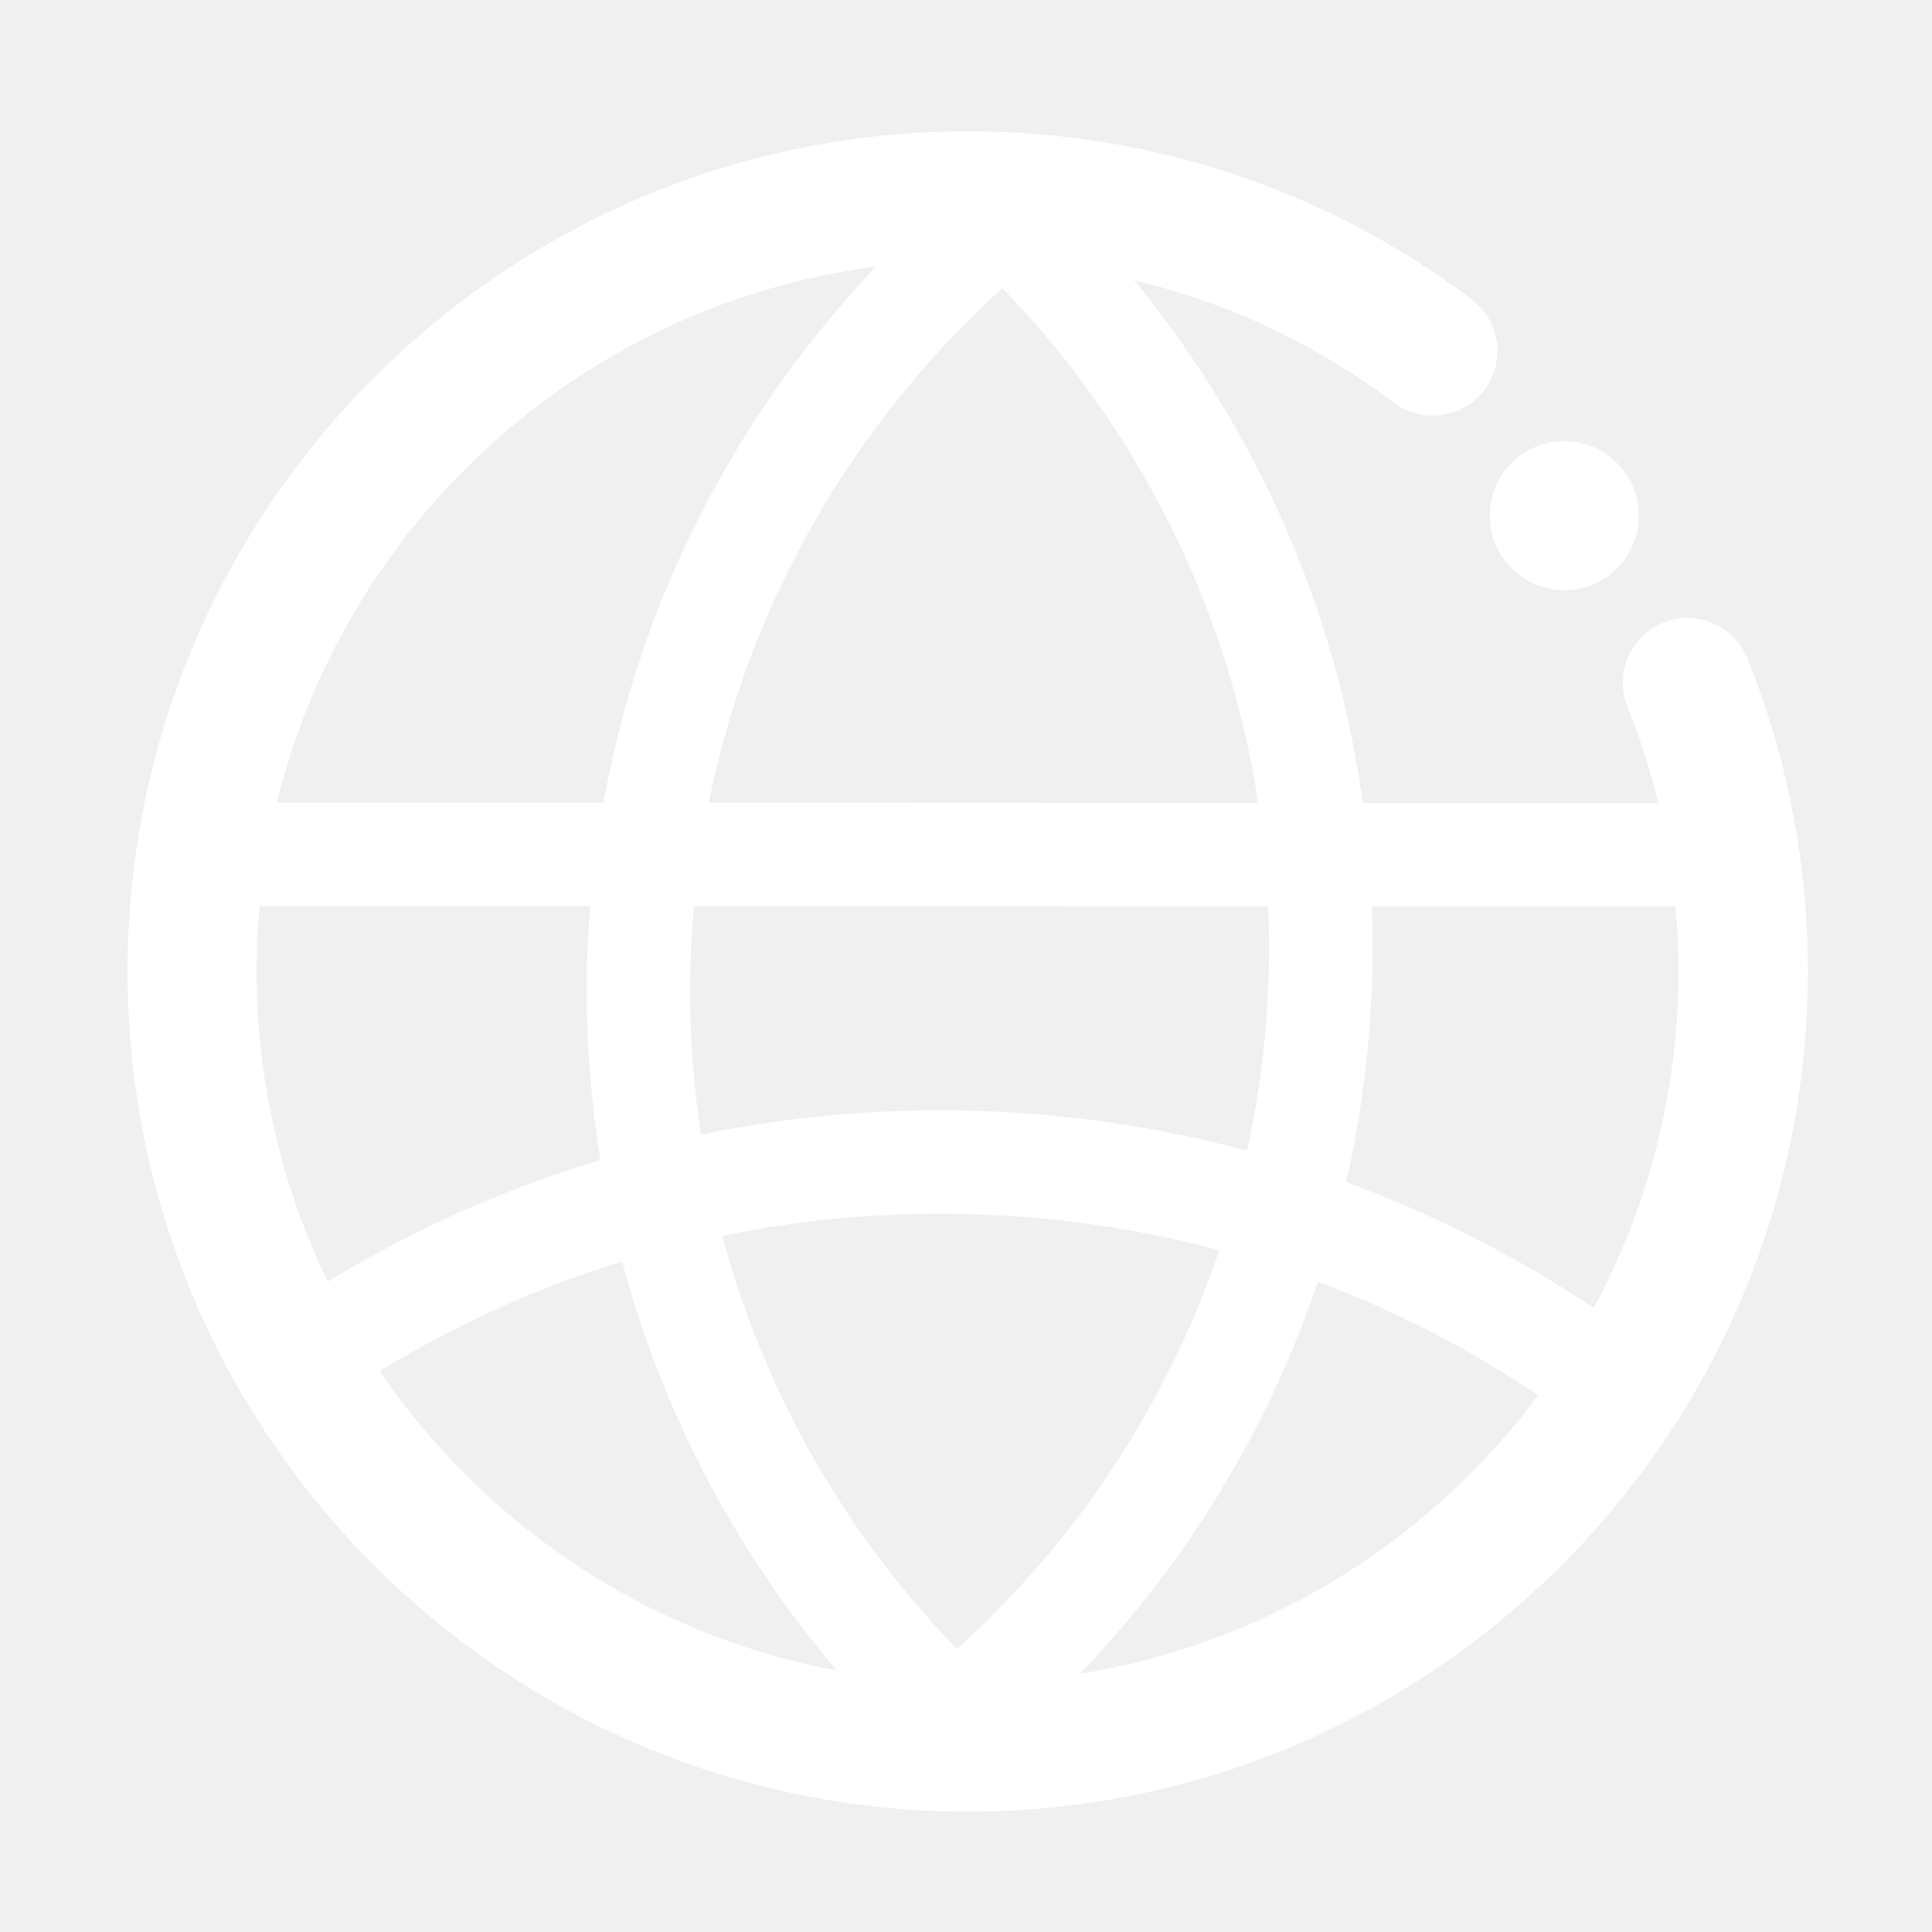
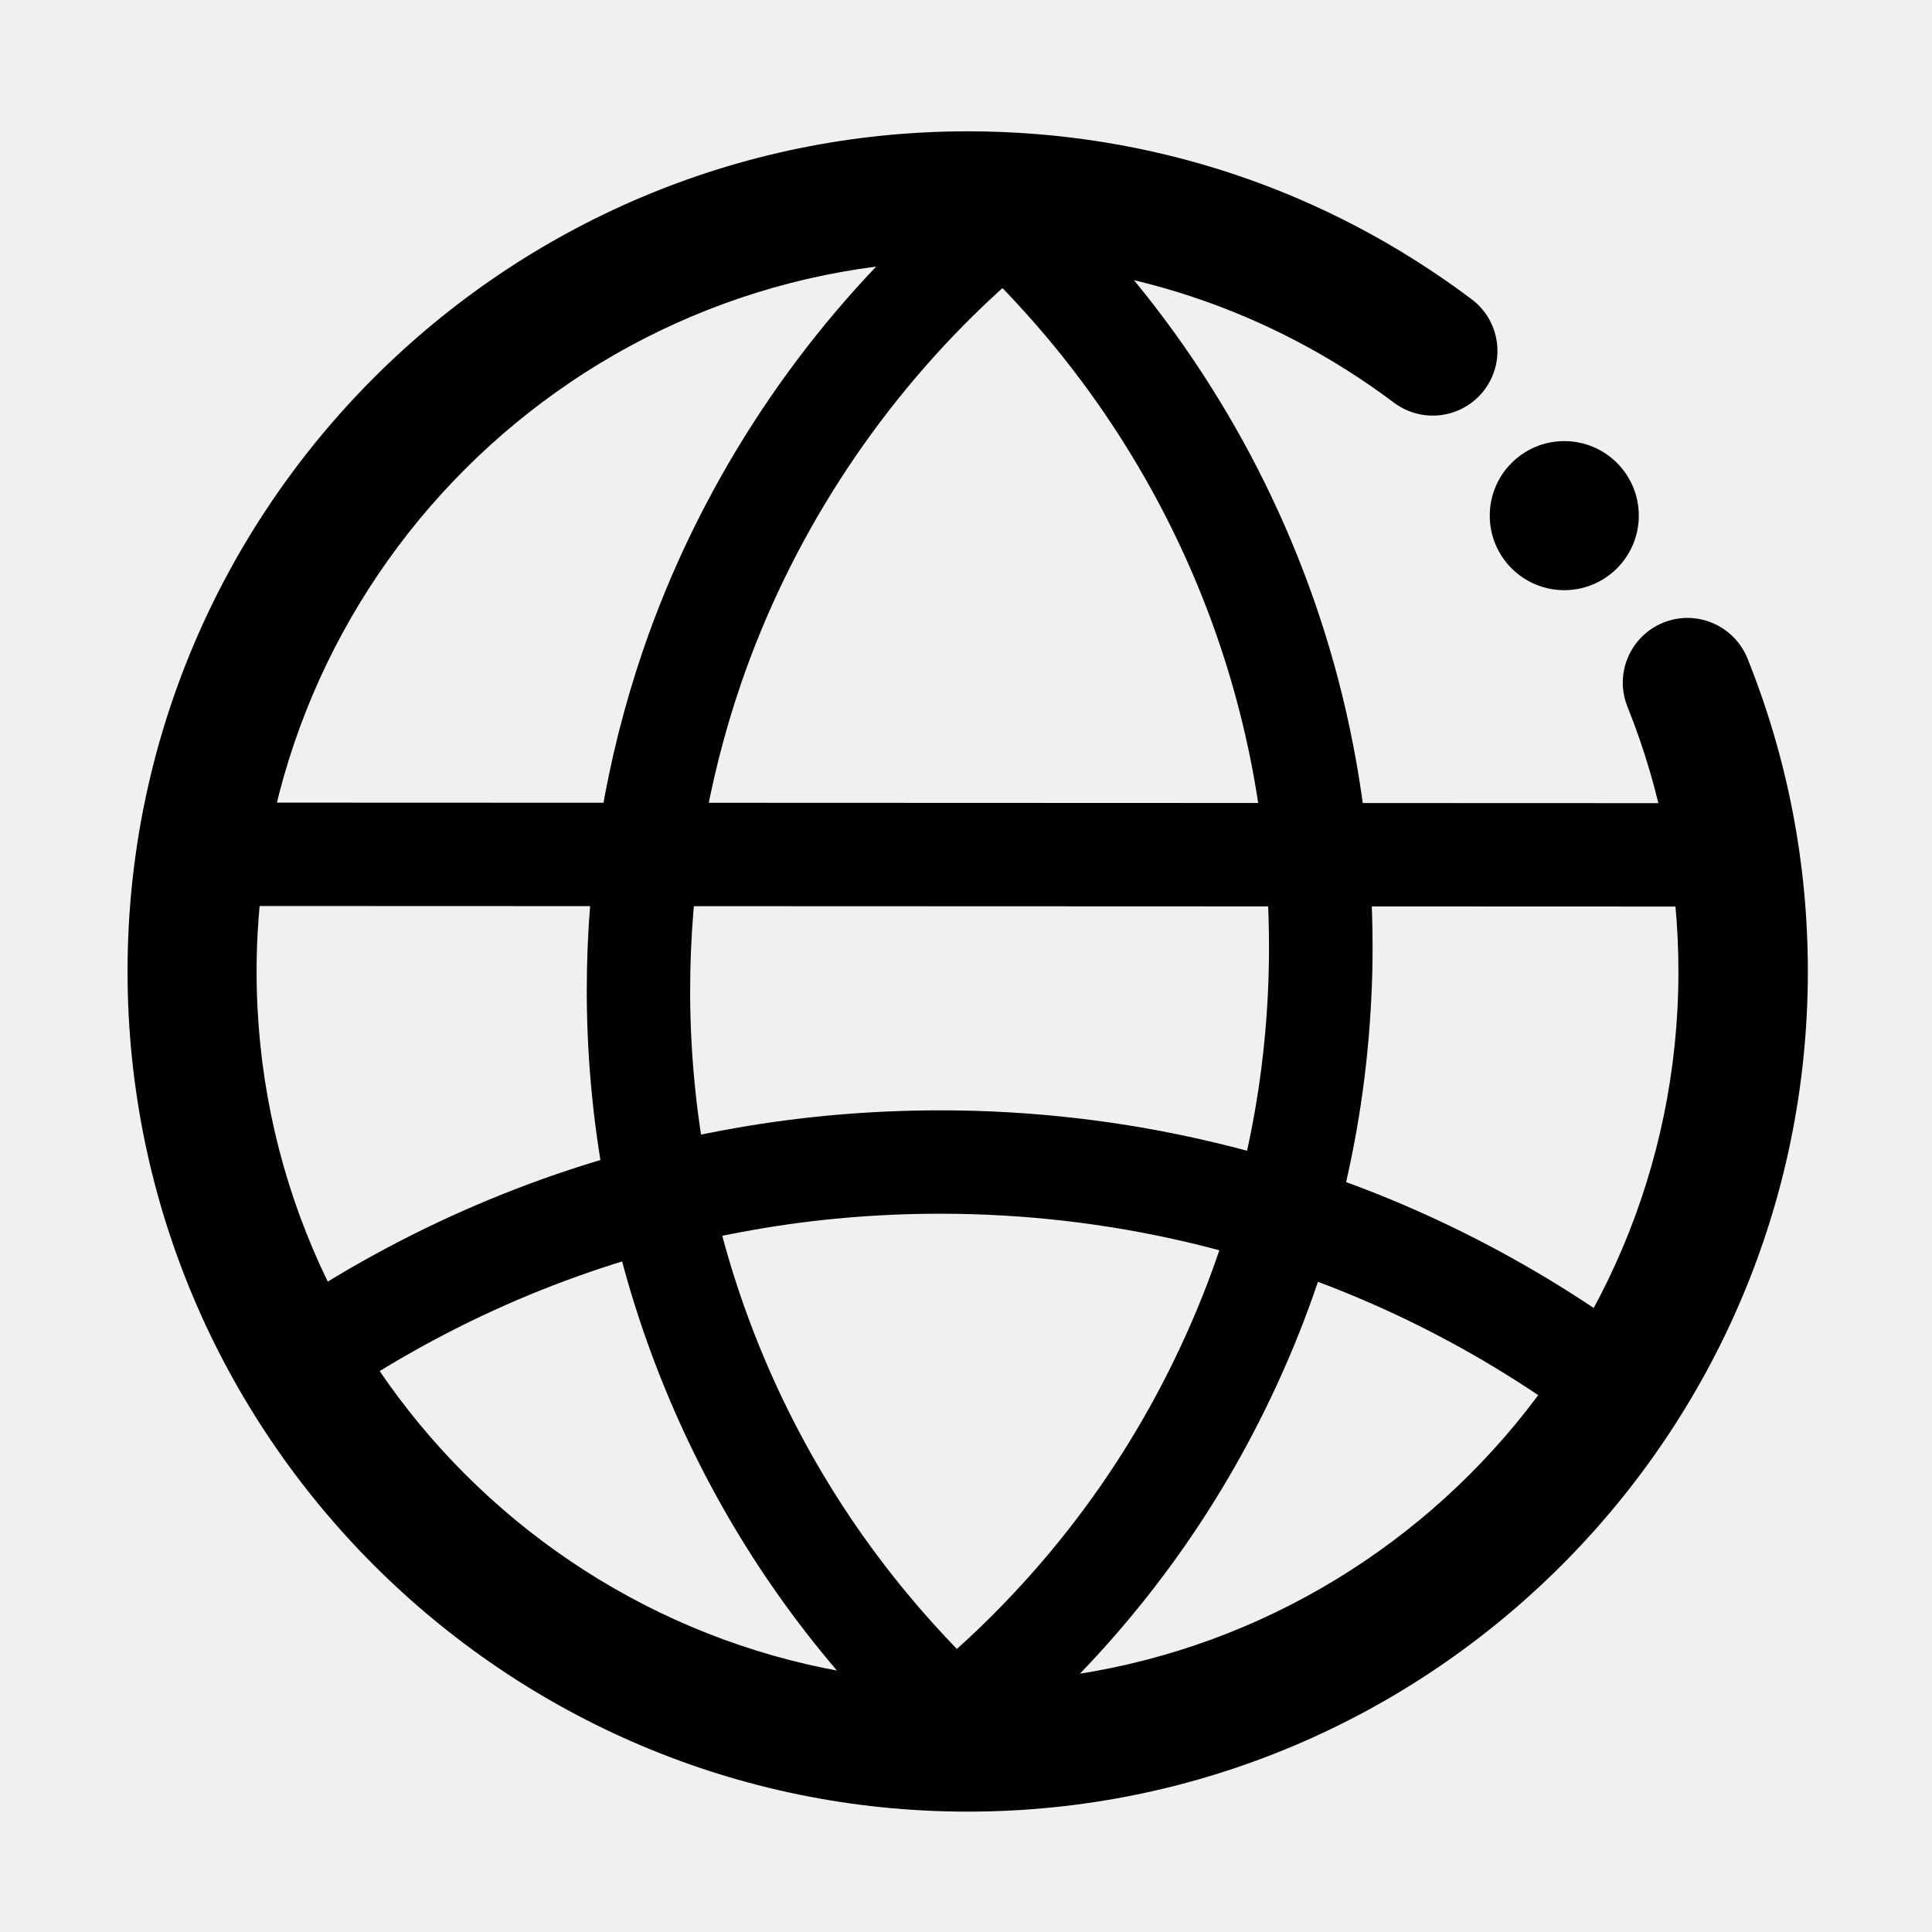
<svg xmlns="http://www.w3.org/2000/svg" t="1604462160087" class="icon" viewBox="0 0 1024 1024" version="1.1" p-id="3973" width="200" height="200">
-   <path d="M512.9 960.2c-245.5 0-445.3-199.8-445.3-445.3S267.4 69.6 512.9 69.6c97.2 0 189.6 30.8 267.1 89 15.1 11.4 18.2 32.8 6.8 48-11.4 15.1-32.8 18.2-48 6.8-65.6-49.2-143.7-75.2-226-75.2C305 138.2 136 307.2 136 515s169 376.8 376.8 376.8 376.8-169 376.8-376.8c0-48.5-9.1-95.8-27-140.4-7.1-17.6 1.5-37.5 19-44.6 17.6-7.1 37.5 1.5 44.6 19 21.2 52.8 32 108.6 32 165.9 0 245.6-199.7 445.3-445.3 445.3z" fill="#ffffff" p-id="3974" />
-   <path d="M829.1 273.3m-39.5 0a39.5 39.5 0 1 0 79 0 39.5 39.5 0 1 0-79 0Z" fill="#ffffff" p-id="3975" />
-   <path d="M523.6 954.4c-6.3 0-12.6-2.2-17.8-6.6-16.1-13.7-31.6-28.6-46.1-44.3-45.5-48.9-81.4-104.9-106.8-166.5-27.4-66.3-41.4-136.5-41.9-208.8v-3.5c0-61.6 10.1-122.2 29.8-180 28.8-84.1 78.2-161.2 143-222.8 4.9-4.7 10-9.3 15.1-13.8 11.3-10 28.7-9 38.7 2.4 10 11.3 9 28.7-2.4 38.7-4.6 4.1-9.2 8.3-13.6 12.5-58.3 55.6-102.9 125-128.9 200.8-17.8 52.1-26.9 106.7-26.9 162.3v3.3c0.4 65 13.1 128.3 37.7 188 22.9 55.5 55.3 106 96.3 150.1 13.1 14.2 27.1 27.6 41.5 39.9 11.5 9.8 12.9 27.1 3 38.6-5.2 6.4-12.9 9.7-20.7 9.7z" fill="#ffffff" p-id="3976" />
-   <path d="M487.4 953.1c-8.4 0-16.6-3.8-22-11-9.1-12.1-6.6-29.3 5.6-38.4 16-11.9 31.4-25 45.9-38.7 43.8-41.7 79.3-90.2 105.5-144.3 29.6-60.8 46.3-126.1 49.6-193.9 0.4-8.5 0.6-16.9 0.6-25 0-43.4-5.5-86.6-16.5-128.1-20.8-79.2-61.5-153-117.5-213.3-4-4.4-8.3-8.8-13.2-13.7-10.7-10.7-10.8-28-0.1-38.8 10.7-10.7 28-10.8 38.8-0.1 5.6 5.5 10.4 10.6 14.9 15.5 62 66.7 107.1 148.5 130.2 236.5 12.1 46.1 18.3 93.9 18.3 142.1 0 9-0.2 18.3-0.7 27.6-3.7 75.3-22.2 147.7-55.1 215.2-29.1 60-68.5 113.8-117 160-16 15.3-33.1 29.7-50.9 42.9-5 3.7-10.7 5.5-16.4 5.5z" fill="#ffffff" p-id="3977" />
-   <path d="M834.9 747.1c-5.3 0-10.7-1.5-15.4-4.8-58.1-39.7-122.1-67.9-190.2-83.9-42.6-10-86.6-15.1-130.8-15.1h-0.2c-33.2 0-66.3 2.8-98.6 8.5-73 12.7-142 39.3-204.9 78.9-12.8 8.1-29.7 4.2-37.8-8.6-8.1-12.8-4.2-29.7 8.6-37.8 69-43.4 144.6-72.5 224.7-86.5 35.4-6.2 71.7-9.3 108-9.3h0.2c48.4 0 96.6 5.6 143.3 16.6 74.7 17.5 144.9 48.5 208.6 92 12.5 8.5 15.7 25.6 7.2 38.1-5.4 7.7-14 11.9-22.7 11.9zM924 480.5l-801.8-0.3c-15.1 0-27.4-12.3-27.4-27.4 0-15.1 12.3-27.4 27.4-27.4l801.8 0.3c15.1 0 27.4 12.3 27.4 27.4 0 15.2-12.3 27.4-27.4 27.4z" fill="#ffffff" p-id="3978" />
+   <path d="M512.9 960.2c-245.5 0-445.3-199.8-445.3-445.3S267.4 69.6 512.9 69.6c97.2 0 189.6 30.8 267.1 89 15.1 11.4 18.2 32.8 6.8 48-11.4 15.1-32.8 18.2-48 6.8-65.6-49.2-143.7-75.2-226-75.2C305 138.2 136 307.2 136 515s169 376.8 376.8 376.8 376.8-169 376.8-376.8c0-48.5-9.1-95.8-27-140.4-7.1-17.6 1.5-37.5 19-44.6 17.6-7.1 37.5 1.5 44.6 19 21.2 52.8 32 108.6 32 165.9 0 245.6-199.7 445.3-445.3 445.3z" p-id="3974" />
+   <path d="M829.1 273.3m-39.5 0a39.5 39.5 0 1 0 79 0 39.5 39.5 0 1 0-79 0Z" p-id="3975" />
+   <path d="M523.6 954.4c-6.3 0-12.6-2.2-17.8-6.6-16.1-13.7-31.6-28.6-46.1-44.3-45.5-48.9-81.4-104.9-106.8-166.5-27.4-66.3-41.4-136.5-41.9-208.8v-3.5c0-61.6 10.1-122.2 29.8-180 28.8-84.1 78.2-161.2 143-222.8 4.9-4.7 10-9.3 15.1-13.8 11.3-10 28.7-9 38.7 2.4 10 11.3 9 28.7-2.4 38.7-4.6 4.1-9.2 8.3-13.6 12.5-58.3 55.6-102.9 125-128.9 200.8-17.8 52.1-26.9 106.7-26.9 162.3v3.3c0.4 65 13.1 128.3 37.7 188 22.9 55.5 55.3 106 96.3 150.1 13.1 14.2 27.1 27.6 41.5 39.9 11.5 9.8 12.9 27.1 3 38.6-5.2 6.4-12.9 9.7-20.7 9.7z" p-id="3976" />
+   <path d="M487.4 953.1c-8.4 0-16.6-3.8-22-11-9.1-12.1-6.6-29.3 5.6-38.4 16-11.9 31.4-25 45.9-38.7 43.8-41.7 79.3-90.2 105.5-144.3 29.6-60.8 46.3-126.1 49.6-193.9 0.4-8.5 0.6-16.9 0.6-25 0-43.4-5.5-86.6-16.5-128.1-20.8-79.2-61.5-153-117.5-213.3-4-4.4-8.3-8.8-13.2-13.7-10.7-10.7-10.8-28-0.1-38.8 10.7-10.7 28-10.8 38.8-0.1 5.6 5.5 10.4 10.6 14.9 15.5 62 66.7 107.1 148.5 130.2 236.5 12.1 46.1 18.3 93.9 18.3 142.1 0 9-0.2 18.3-0.7 27.6-3.7 75.3-22.2 147.7-55.1 215.2-29.1 60-68.5 113.8-117 160-16 15.3-33.1 29.7-50.9 42.9-5 3.7-10.7 5.5-16.4 5.5z" p-id="3977" />
+   <path d="M834.9 747.1c-5.3 0-10.7-1.5-15.4-4.8-58.1-39.7-122.1-67.9-190.2-83.9-42.6-10-86.6-15.1-130.8-15.1h-0.2c-33.2 0-66.3 2.8-98.6 8.5-73 12.7-142 39.3-204.9 78.9-12.8 8.1-29.7 4.2-37.8-8.6-8.1-12.8-4.2-29.7 8.6-37.8 69-43.4 144.6-72.5 224.7-86.5 35.4-6.2 71.7-9.3 108-9.3h0.2c48.4 0 96.6 5.6 143.3 16.6 74.7 17.5 144.9 48.5 208.6 92 12.5 8.5 15.7 25.6 7.2 38.1-5.4 7.7-14 11.9-22.7 11.9zM924 480.5l-801.8-0.3c-15.1 0-27.4-12.3-27.4-27.4 0-15.1 12.3-27.4 27.4-27.4l801.8 0.3c15.1 0 27.4 12.3 27.4 27.4 0 15.2-12.3 27.4-27.4 27.4z" p-id="3978" />
</svg>
